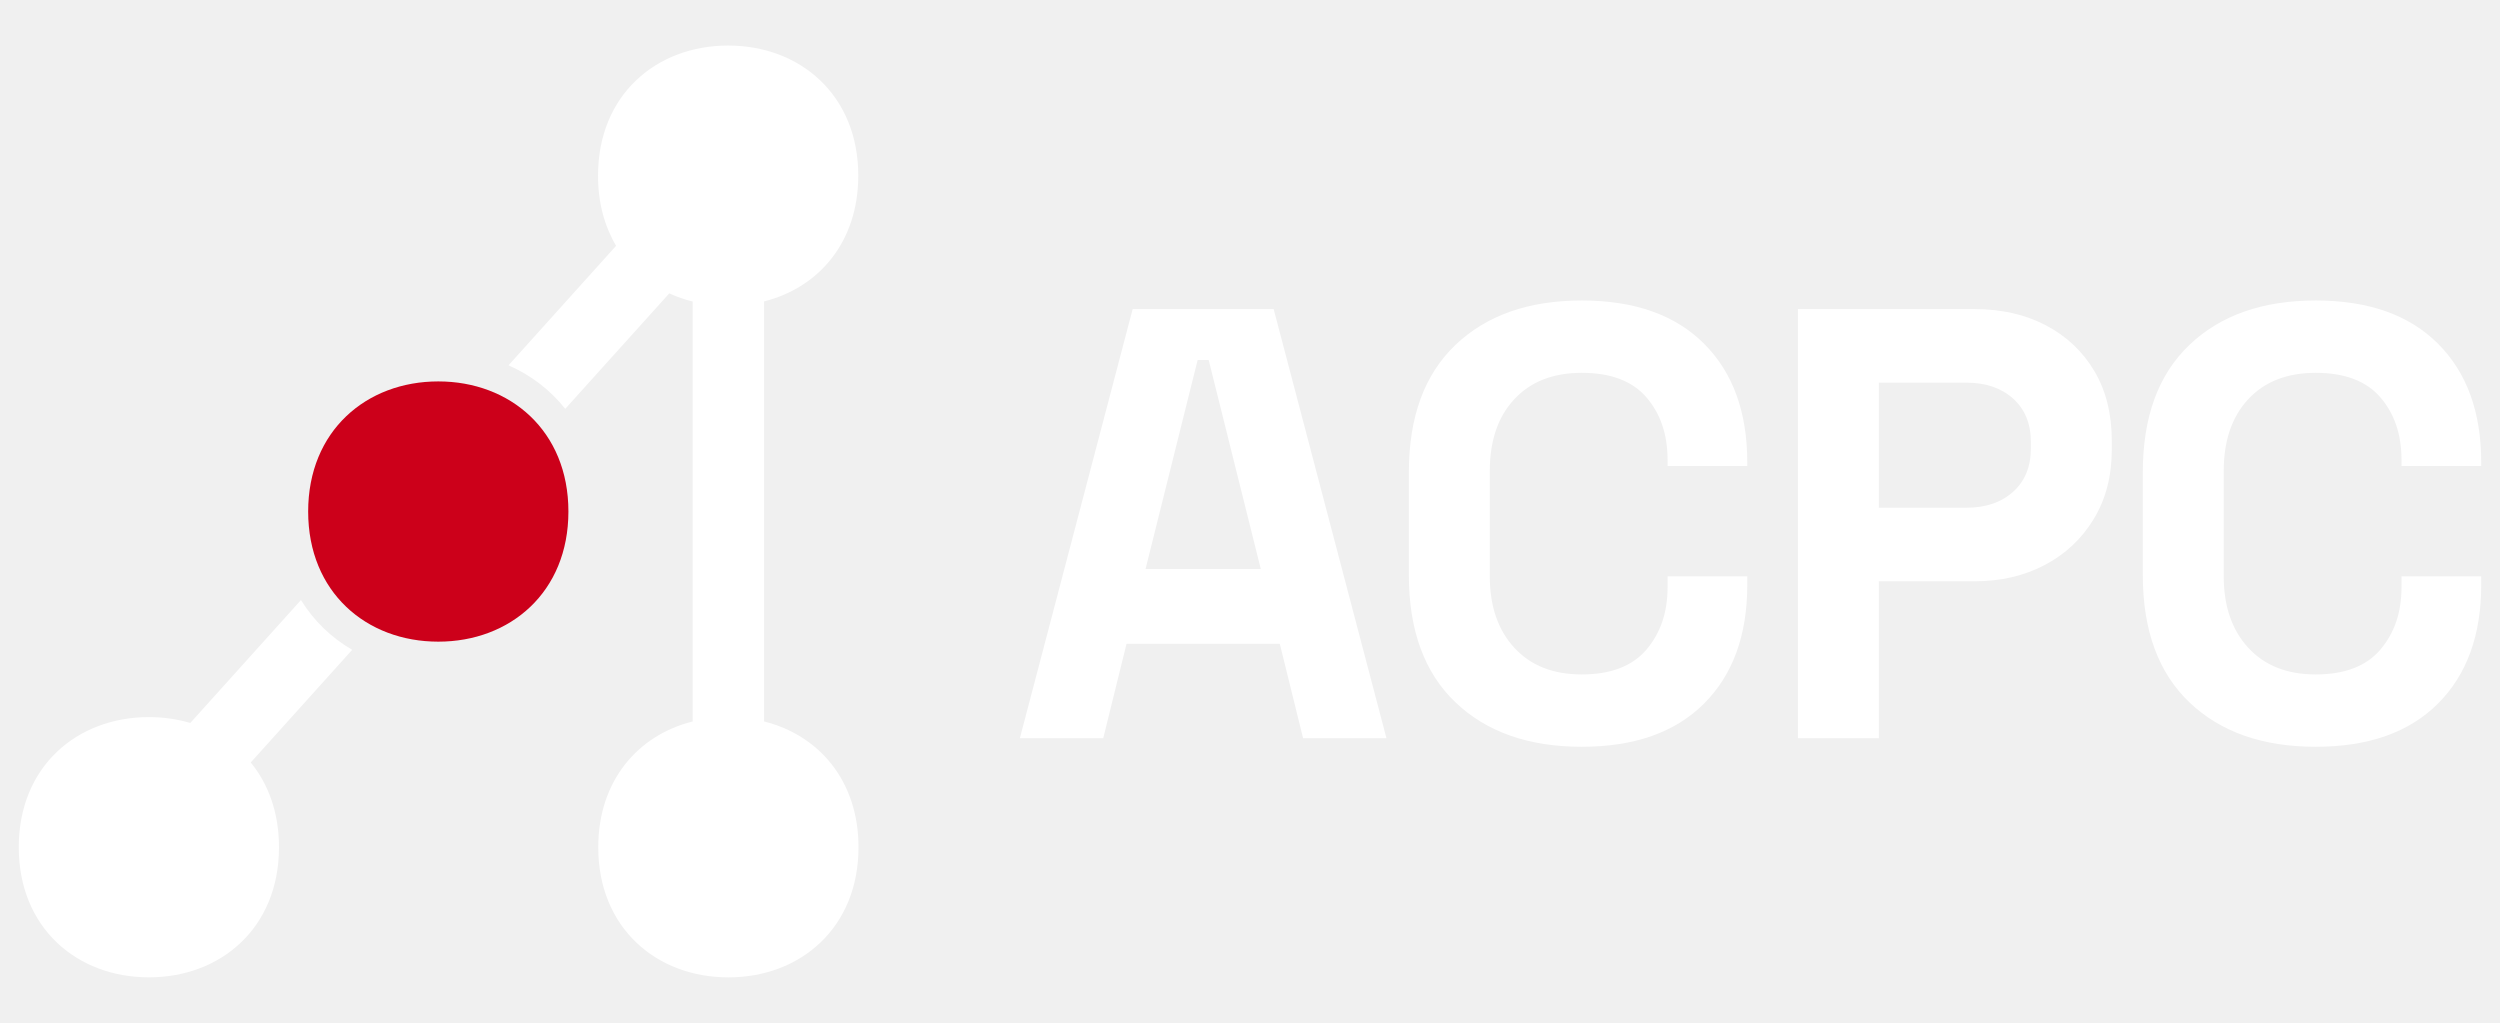
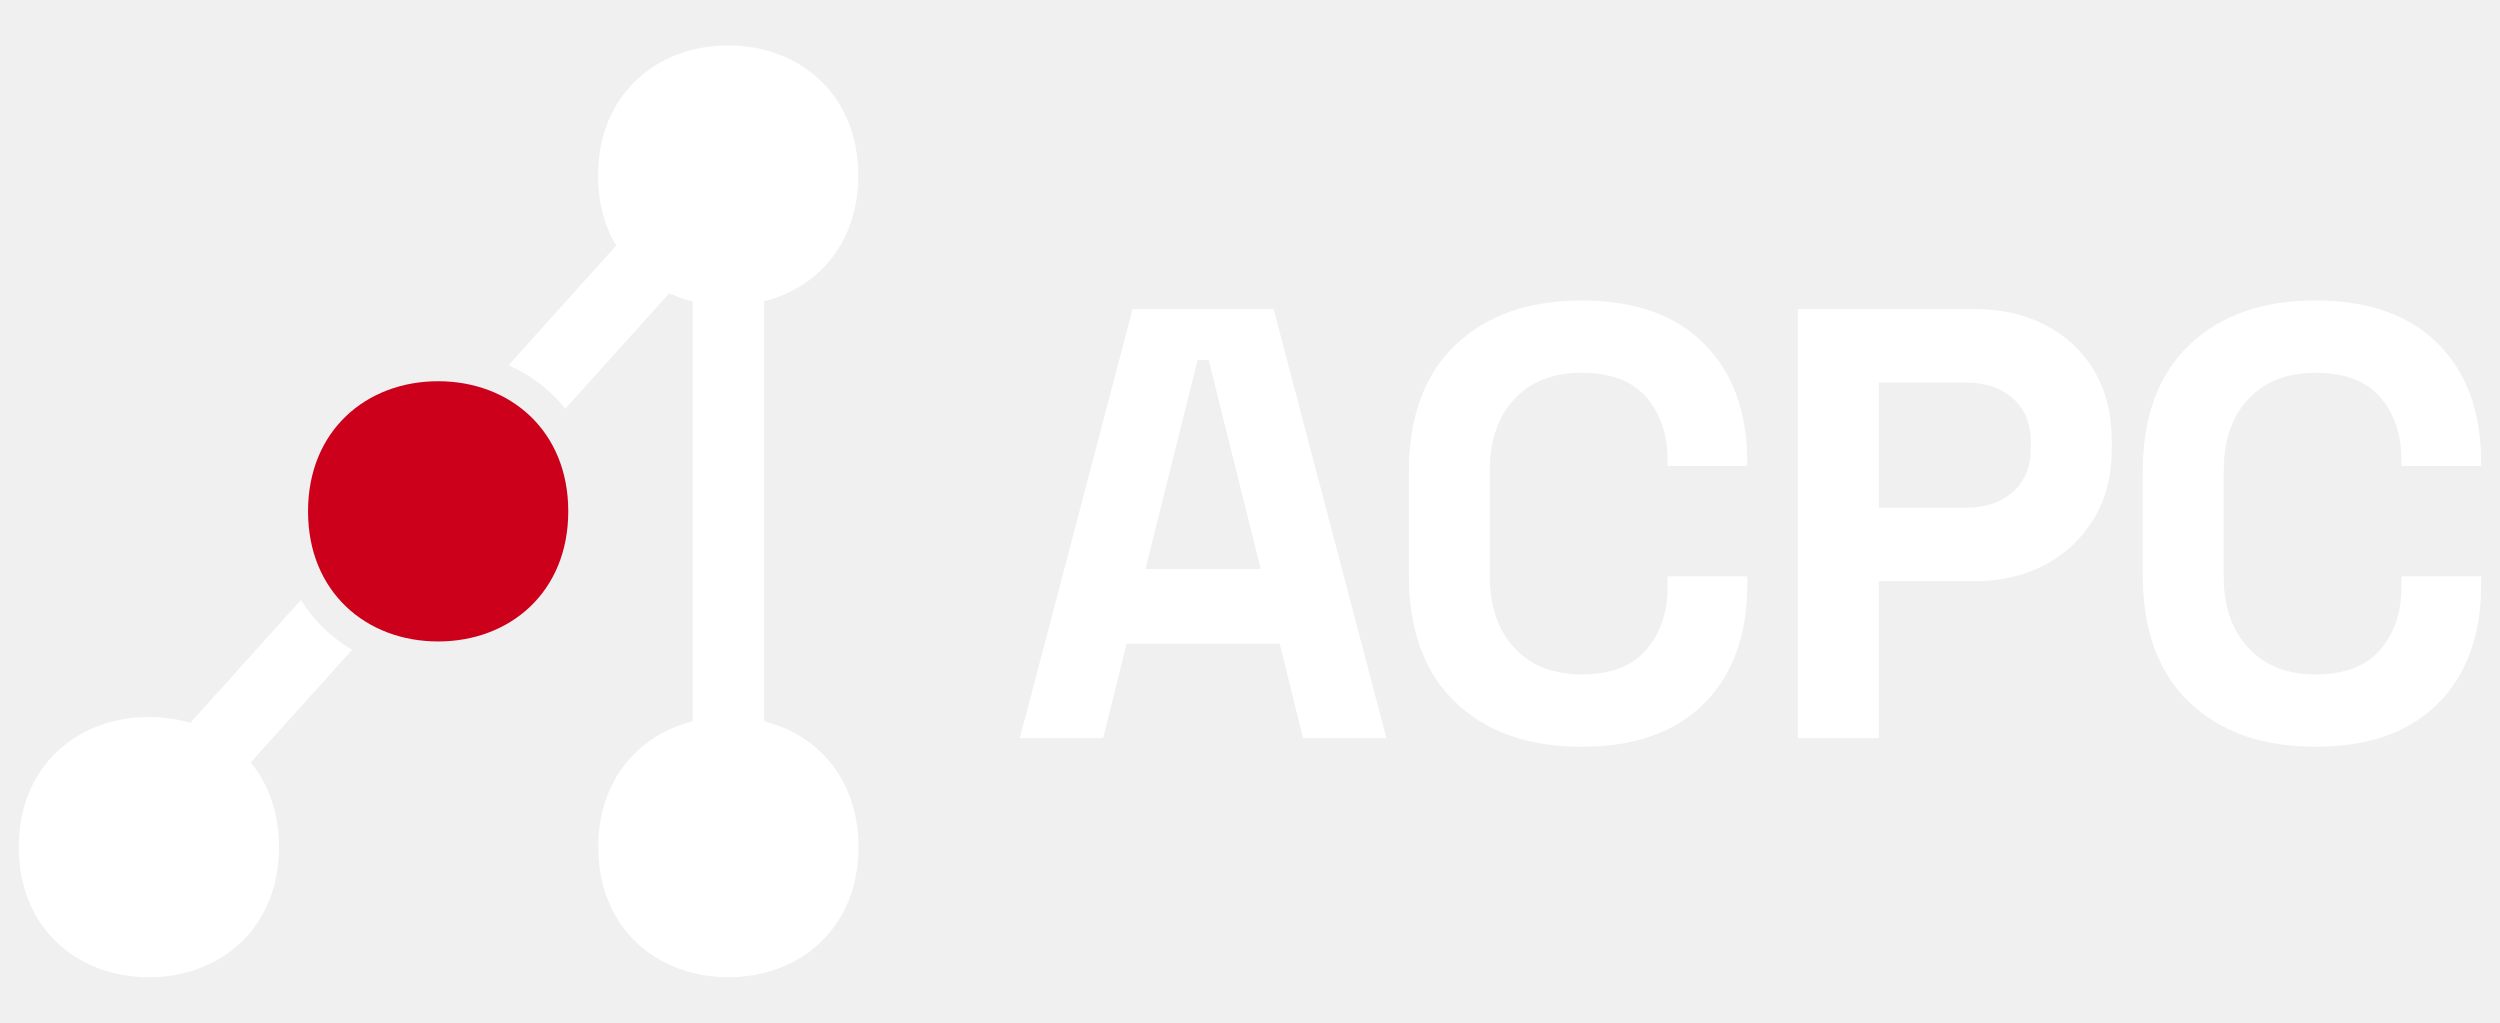
- <svg xmlns="http://www.w3.org/2000/svg" style="clip-rule:evenodd;fill-rule:evenodd;stroke-linejoin:round;stroke-miterlimit:2" version="1.1" viewBox="0 0 2200 900" xml:space="preserve">
-   <g transform="translate(-2870.1 -110.59)">
-     <g transform="matrix(1.5942 0 0 .9 .50296 -915.41)">
-       <rect id="Logo-horizontal" x="1800" y="1140" width="1380" height="1e3" style="fill:none" />
-       <g>
-         <g transform="matrix(3.9034 0 0 7.334 131.96 -1960)" style="fill:white">
-           <path d="m571.56 521.11 15.952-57.212h19.94l15.951 57.212h-11.79l-3.294-12.587h-21.674l-3.294 12.587h-11.791zm17.773-22.558h16.298l-7.369-27.87h-1.56l-7.369 27.87z" style="fill-rule:nonzero" />
-           <path d="m651.02 522.25c-7.514 0-13.467-1.975-17.859-5.925-4.393-3.951-6.589-9.604-6.589-16.96v-13.73c0-7.356 2.196-13.009 6.589-16.96 4.392-3.95 10.345-5.925 17.859-5.925 7.455 0 13.221 1.921 17.295 5.762 4.075 3.841 6.112 9.113 6.112 15.815v0.49h-11.27v-0.817c0-3.378-0.997-6.157-2.991-8.337-1.994-2.179-5.043-3.269-9.146-3.269-4.046 0-7.225 1.172-9.537 3.515-2.311 2.343-3.467 5.53-3.467 9.562v14.058c0 3.977 1.156 7.151 3.467 9.521 2.312 2.371 5.491 3.556 9.537 3.556 4.103 0 7.152-1.104 9.146-3.31 1.994-2.207 2.991-4.972 2.991-8.296v-1.471h11.27v1.144c0 6.702-2.037 11.974-6.112 15.815-4.074 3.841-9.84 5.762-17.295 5.762z" style="fill-rule:nonzero" />
-           <path d="m681.59 521.11v-57.212h24.968c3.814 0 7.181 0.722 10.099 2.166 2.919 1.444 5.202 3.474 6.849 6.089s2.471 5.721 2.471 9.317v1.145c0 3.541-0.852 6.633-2.557 9.276s-4.017 4.686-6.936 6.13-6.227 2.166-9.926 2.166h-13.525v20.923h-11.443zm11.443-30.731h12.398c2.716 0 4.912-0.708 6.588-2.125s2.514-3.351 2.514-5.803v-0.817c0-2.452-0.838-4.386-2.514-5.803s-3.872-2.125-6.588-2.125h-12.398v16.673z" style="fill-rule:nonzero" />
-           <path d="m754.81 522.25c-7.513 0-13.466-1.975-17.859-5.925-4.392-3.951-6.588-9.604-6.588-16.96v-13.73c0-7.356 2.196-13.009 6.588-16.96 4.393-3.95 10.346-5.925 17.859-5.925 7.456 0 13.221 1.921 17.296 5.762 4.074 3.841 6.112 9.113 6.112 15.815v0.49h-11.271v-0.817c0-3.378-0.997-6.157-2.991-8.337-1.993-2.179-5.042-3.269-9.146-3.269-4.045 0-7.224 1.172-9.536 3.515s-3.468 5.53-3.468 9.562v14.058c0 3.977 1.156 7.151 3.468 9.521 2.312 2.371 5.491 3.556 9.536 3.556 4.104 0 7.153-1.104 9.146-3.31 1.994-2.207 2.991-4.972 2.991-8.296v-1.471h11.271v1.144c0 6.702-2.038 11.974-6.112 15.815-4.075 3.841-9.84 5.762-17.296 5.762z" style="fill-rule:nonzero" />
-         </g>
-         <g transform="matrix(4.6339 0 0 8.2082 844.06 -1273.9)">
-           <g transform="matrix(1.069 0 0 1.069 -313.91 -206.74)">
-             <path d="m535.47 540c-8.003 0-14.5-5.5-14.5-14.5s6.497-14.5 14.5-14.5c8.002 0 14.5 5.501 14.5 14.5s-6.498 14.5-14.5 14.5z" style="fill:#cc001a" />
-           </g>
-           <g transform="matrix(.13059 0 0 .13059 96.746 140.84)" style="fill:white">
-             <path d="m1400.9 1397.7c-10.48-17.68-16.49-39.21-16.49-63.99 0-73.67 53.19-118.69 118.69-118.69 65.51 0 118.7 45.03 118.7 118.69 0 60.9-36.34 102.22-85.94 114.72v383.13c49.71 12.43 86.15 53.79 86.15 114.77 0 73.66-53.19 118.69-118.7 118.69-65.5 0-118.69-45.02-118.69-118.69 0-60.99 36.44-102.34 86.15-114.77v-383.02c-7.45-1.85-14.6-4.35-21.37-7.46l-94.9 105.33c-13.71-17.32-31.4-30.74-51.74-39.72l98.14-108.99z" />
-             <path d="m1067.6 1869c16.15 19.72 25.8 45.91 25.8 77.3 0 73.66-53.19 118.69-118.69 118.69-65.509 0-118.69-45.02-118.69-118.69 0-73.68 53.185-118.7 118.69-118.7 13.199 0 25.903 1.83 37.763 5.35l100.96-112.13c11.74 19.07 27.76 34.38 46.72 45.4l-92.55 102.78z" />
-           </g>
-         </g>
-       </g>
-     </g>
-   </g>
+ <svg xmlns="http://www.w3.org/2000/svg" style="clip-rule:evenodd;fill-rule:evenodd;fill:#ffffff;stroke-linejoin:round;stroke-miterlimit:2" version="1.1" viewBox="0 0 9167 3750" xml:space="preserve">
+   <path d="m3739.5 2706.7 413.6-1573.5h517l413.6 1573.5h-305.7l-85.416-346.16h-561.95l-85.417 346.16h-305.7zm460.8-620.4h422.59l-191.06-766.5h-40.461l-191.06 766.5z" style="fill-rule:nonzero" />
+   <path d="m5799.9 2738.2c-194.81 0-349.16-54.322-463.05-162.97s-170.83-264.12-170.83-466.42v-377.63c0-202.3 56.944-357.78 170.83-466.42s268.24-162.97 463.05-162.97c193.31 0 342.79 52.824 448.44 158.47s158.47 250.63 158.47 434.95v13.487h-292.22v-22.478c0-92.909-25.85-169.34-77.549-229.28-51.7-59.942-130.75-89.912-237.14-89.912-104.9 0-187.32 32.218-247.26 96.655-59.941 64.437-89.912 152.1-89.912 262.99v386.62c0 109.39 29.971 196.68 89.912 261.87 59.942 65.186 142.36 97.78 247.26 97.78 106.4 0 185.44-30.346 237.14-91.037 51.699-60.69 77.549-136.74 77.549-228.15v-40.46h292.22v31.469c0 184.32-52.823 329.3-158.47 434.95-105.65 105.65-255.13 158.47-448.44 158.47z" style="fill-rule:nonzero" />
+   <path d="m6592.5 2706.7v-1573.5h647.37c98.904 0 186.19 19.855 261.87 59.567 75.676 39.711 134.87 95.531 177.58 167.46 42.708 71.93 64.062 157.35 64.062 256.25v31.469c0 97.405-22.103 182.45-66.31 255.13-44.207 72.679-104.15 128.87-179.82 168.58-75.676 39.711-161.47 59.567-257.37 59.567h-350.66v575.44h-296.71zm296.71-845.18h321.44c70.431 0 127.38-19.481 170.83-58.443 43.458-38.962 65.187-92.16 65.187-159.59v-22.478c0-67.434-21.729-120.63-65.187-159.59-43.457-38.963-100.4-58.443-170.83-58.443h-321.44v458.55z" style="fill-rule:nonzero" />
+   <path d="m8490.9 2738.2c-194.81 0-349.16-54.322-463.05-162.97-113.89-108.64-170.83-264.12-170.83-466.42v-377.63c0-202.3 56.945-357.78 170.83-466.42 113.89-108.64 268.24-162.97 463.05-162.97 193.31 0 342.79 52.824 448.44 158.47s158.47 250.63 158.47 434.95v13.487h-292.22v-22.478c0-92.909-25.85-169.34-77.55-229.28-51.699-59.942-130.75-89.912-237.14-89.912-104.9 0-187.32 32.218-247.26 96.655-59.941 64.437-89.912 152.1-89.912 262.99v386.62c0 109.39 29.971 196.68 89.912 261.87 59.942 65.186 142.36 97.78 247.26 97.78 106.4 0 185.44-30.346 237.14-91.037 51.7-60.69 77.55-136.74 77.55-228.15v-40.46h292.22v31.469c0 184.32-52.824 329.3-158.47 434.95-105.65 105.65-255.13 158.47-448.44 158.47z" style="fill-rule:nonzero" />
+   <path d="m1606.6 2352.1c-263.32 0-477.1-180.96-477.1-477.1s213.78-477.1 477.1-477.1 477.1 180.99 477.1 477.1-213.78 477.1-477.1 477.1z" style="fill:#cc001a" />
+   <path d="m2259.2 900.96c-42.107-71.036-66.284-157.6-66.284-257.19 0-296.14 213.78-477.1 477.1-477.1s477.1 180.99 477.1 477.1c0 244.76-146.07 410.87-345.44 461.12v1540c199.8 49.992 346.28 216.22 346.28 461.33 0 296.11-213.78 477.1-477.1 477.1s-477.1-180.96-477.1-477.1c0-245.13 146.48-411.34 346.28-461.33v-1539.6c-29.932-7.434-58.671-17.473-85.906-29.992l-381.44 423.42c-55.105-69.65-126.24-123.59-207.99-159.65l394.49-438.13z" />
+   <path d="m919.3 2795.5c64.91 79.271 103.72 184.53 103.72 310.69 0 296.11-213.78 477.1-477.1 477.1s-477.1-180.96-477.1-477.1 213.78-477.1 477.1-477.1c53.056 0 104.1 7.348 151.79 21.504l405.83-450.71c47.186 76.653 111.57 138.19 187.78 182.45l-372.01 413.16z" />
</svg>
